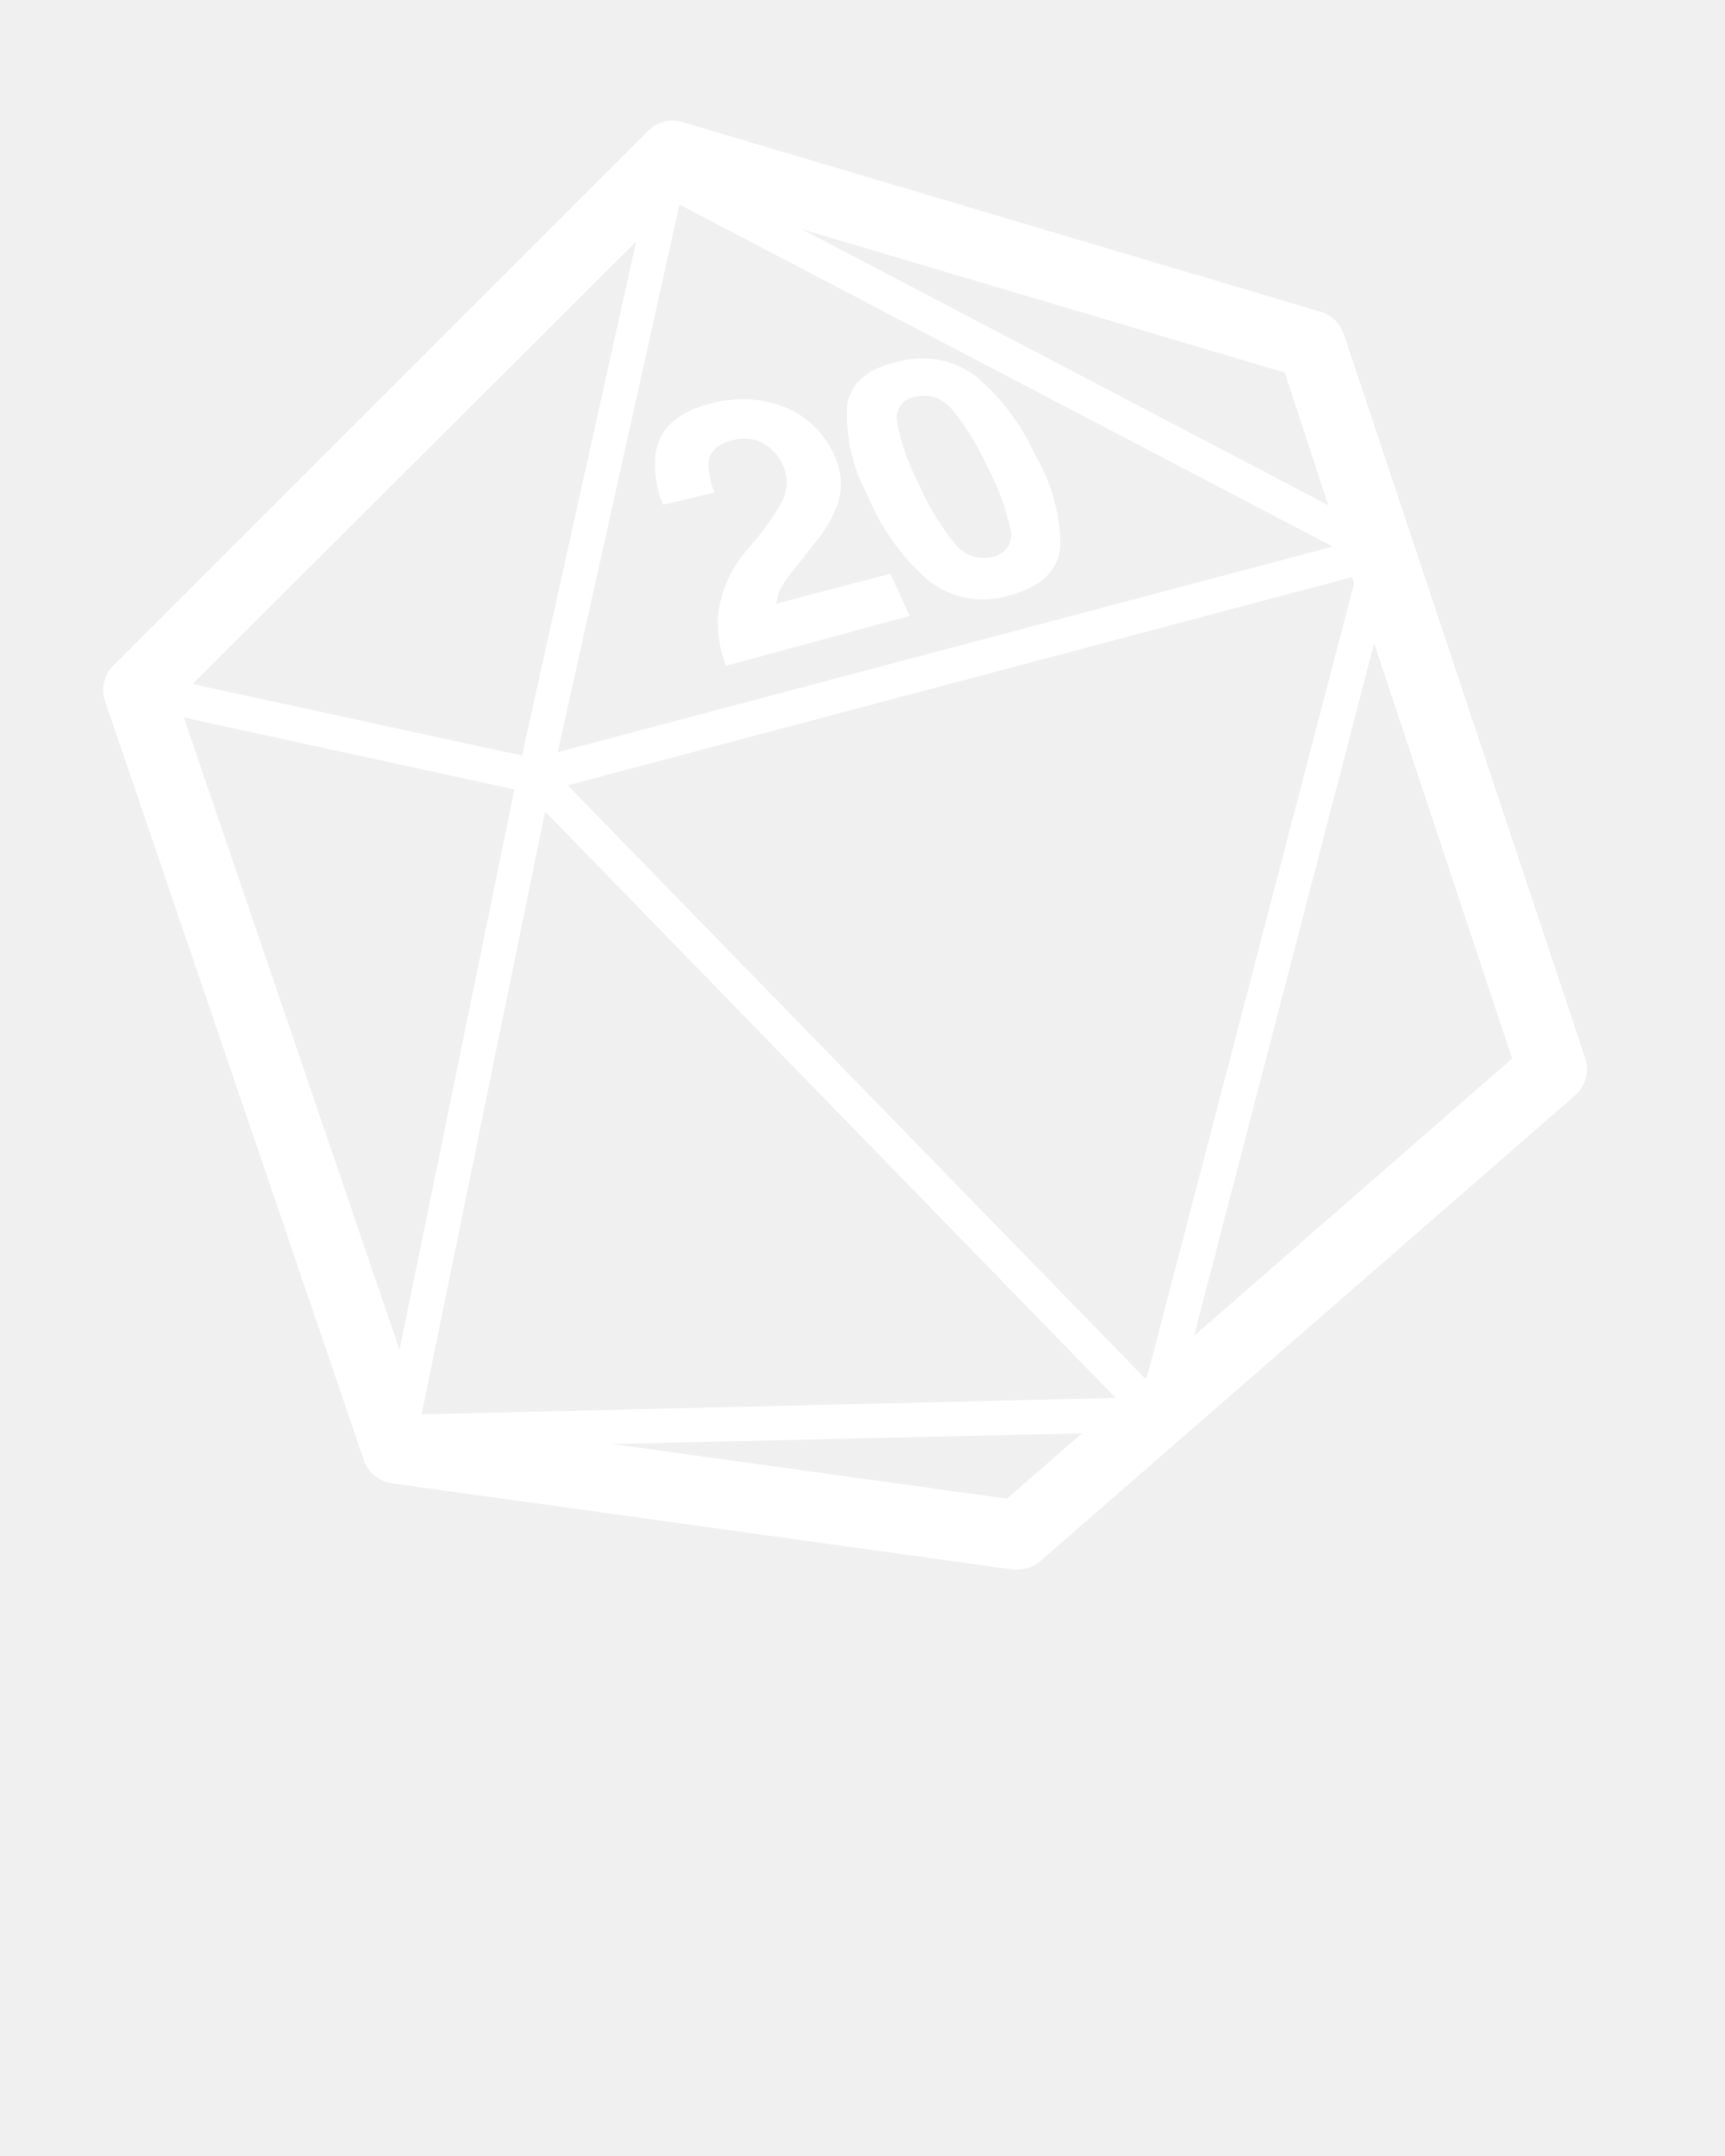
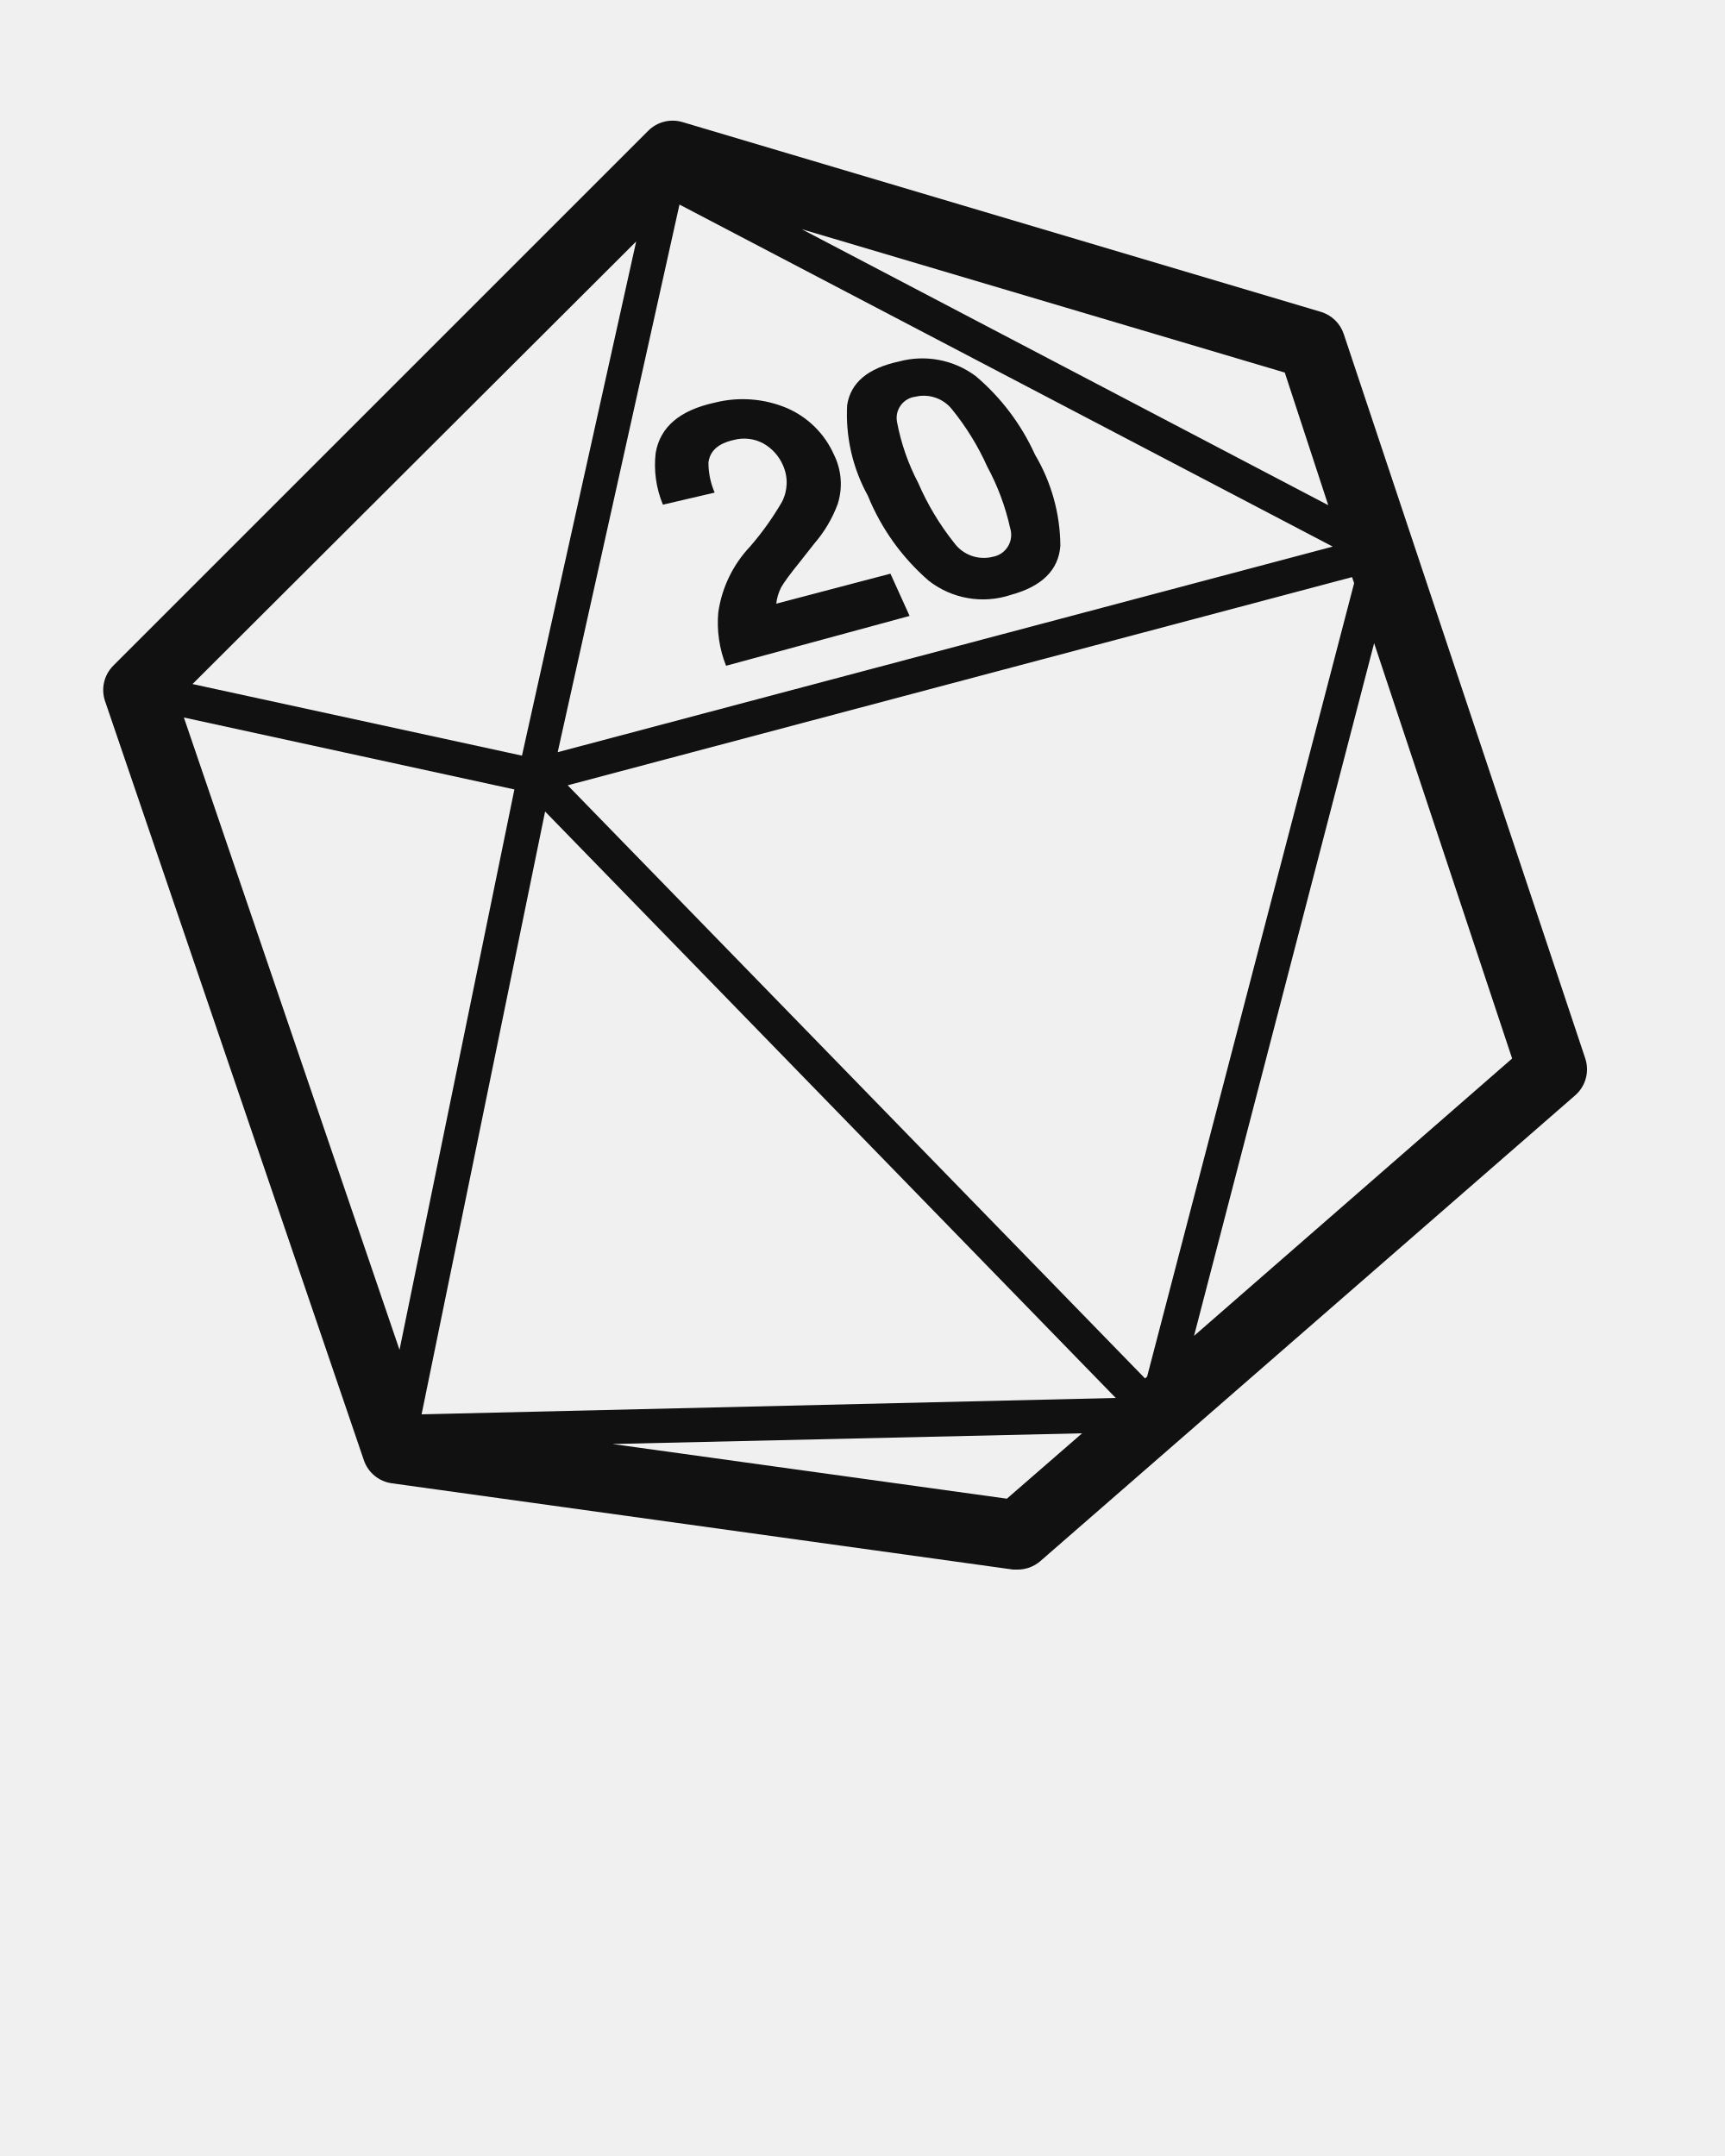
<svg xmlns="http://www.w3.org/2000/svg" viewBox="0 0 100 125" x="0px" y="0px">
-   <path fill="#FFF" d="M91.9,61.37l-14-42a2,2,0,0,0-1.33-1.29l-37-11a2,2,0,0,0-2,.51l-31,31a2,2,0,0,0-.48,2.06l15,44A2,2,0,0,0,22.73,86l36,5L59,91a2,2,0,0,0,1.31-.49l31-27A2,2,0,0,0,91.9,61.37ZM24.44,82,31.6,47.05l33.08,34ZM77.26,31.69,32.33,43.61l7.06-31.75Zm-47,12.12L11.16,39.66,36.88,14ZM66.38,79.92,32.91,45.53,78.38,33.46l.12.35-12,46ZM77,29.29l-30.52-16,28,8.31ZM10.66,41.6l19.16,4.17L23.16,78.26ZM58.37,86.89,35.5,83.72l27.23-.62Zm10.85-9.44L79.66,37.29l8,24.08ZM41.64,35.5a7,7,0,0,1,1.85-3.82,16.93,16.93,0,0,0,1.84-2.58A2.44,2.44,0,0,0,45.4,27a2.67,2.67,0,0,0-1.13-1.28,2.34,2.34,0,0,0-1.74-.21c-.9.2-1.38.64-1.46,1.31a4.35,4.35,0,0,0,.36,1.74l-3,.7a6,6,0,0,1-.42-3c.26-1.51,1.4-2.47,3.4-2.91a6.62,6.62,0,0,1,4.21.31,5.27,5.27,0,0,1,2.73,2.71,3.82,3.82,0,0,1,.21,2.86,7.46,7.46,0,0,1-1.35,2.28l-.85,1.08q-.81,1-1.08,1.47A2.81,2.81,0,0,0,45,35l6.62-1.74,1.11,2.45L42.09,38.6A6.75,6.75,0,0,1,41.64,35.5ZM56.57,21.81A13,13,0,0,1,60,26.36a10.48,10.48,0,0,1,1.47,5.28c-.1,1.4-1.06,2.36-2.87,2.85a5.11,5.11,0,0,1-4.76-.82,13,13,0,0,1-3.53-4.93,9.78,9.78,0,0,1-1.2-5.25c.2-1.3,1.19-2.14,3-2.53A5.18,5.18,0,0,1,56.57,21.81Zm-1.26,9.66a2.13,2.13,0,0,0,2.25.81,1.29,1.29,0,0,0,1-1.66,13.72,13.72,0,0,0-1.33-3.57,15,15,0,0,0-2.06-3.34A2.09,2.09,0,0,0,53.07,23,1.24,1.24,0,0,0,52,24.46,12.67,12.67,0,0,0,53.23,28,15.33,15.33,0,0,0,55.31,31.47Z" />
+   <path fill="#111" d="M91.9,61.37l-14-42a2,2,0,0,0-1.33-1.29l-37-11a2,2,0,0,0-2,.51l-31,31a2,2,0,0,0-.48,2.06l15,44A2,2,0,0,0,22.73,86l36,5L59,91a2,2,0,0,0,1.31-.49l31-27A2,2,0,0,0,91.9,61.37ZM24.44,82,31.6,47.05l33.08,34ZM77.26,31.69,32.33,43.61l7.06-31.75Zm-47,12.12L11.16,39.66,36.88,14ZM66.38,79.92,32.91,45.53,78.38,33.46l.12.35-12,46ZM77,29.29l-30.52-16,28,8.31ZM10.66,41.6l19.16,4.17L23.16,78.26ZM58.37,86.89,35.5,83.72l27.23-.62Zm10.85-9.44L79.66,37.29l8,24.08ZM41.64,35.5a7,7,0,0,1,1.85-3.82,16.93,16.93,0,0,0,1.84-2.58A2.44,2.44,0,0,0,45.4,27a2.67,2.67,0,0,0-1.13-1.28,2.34,2.34,0,0,0-1.74-.21c-.9.2-1.38.64-1.46,1.31a4.35,4.35,0,0,0,.36,1.74l-3,.7a6,6,0,0,1-.42-3c.26-1.51,1.4-2.47,3.4-2.91a6.62,6.62,0,0,1,4.21.31,5.27,5.27,0,0,1,2.73,2.71,3.82,3.82,0,0,1,.21,2.86,7.46,7.46,0,0,1-1.35,2.28l-.85,1.08q-.81,1-1.08,1.47A2.81,2.81,0,0,0,45,35l6.62-1.74,1.11,2.45L42.09,38.6A6.75,6.75,0,0,1,41.64,35.5ZM56.57,21.81A13,13,0,0,1,60,26.36a10.48,10.48,0,0,1,1.47,5.28c-.1,1.4-1.06,2.36-2.87,2.85a5.11,5.11,0,0,1-4.76-.82,13,13,0,0,1-3.53-4.93,9.78,9.78,0,0,1-1.2-5.25c.2-1.3,1.19-2.14,3-2.53A5.18,5.18,0,0,1,56.57,21.81Zm-1.26,9.66a2.13,2.13,0,0,0,2.25.81,1.29,1.29,0,0,0,1-1.66,13.72,13.72,0,0,0-1.33-3.57,15,15,0,0,0-2.06-3.34A2.09,2.09,0,0,0,53.07,23,1.24,1.24,0,0,0,52,24.46,12.67,12.67,0,0,0,53.23,28,15.33,15.33,0,0,0,55.31,31.47Z" />
</svg>
